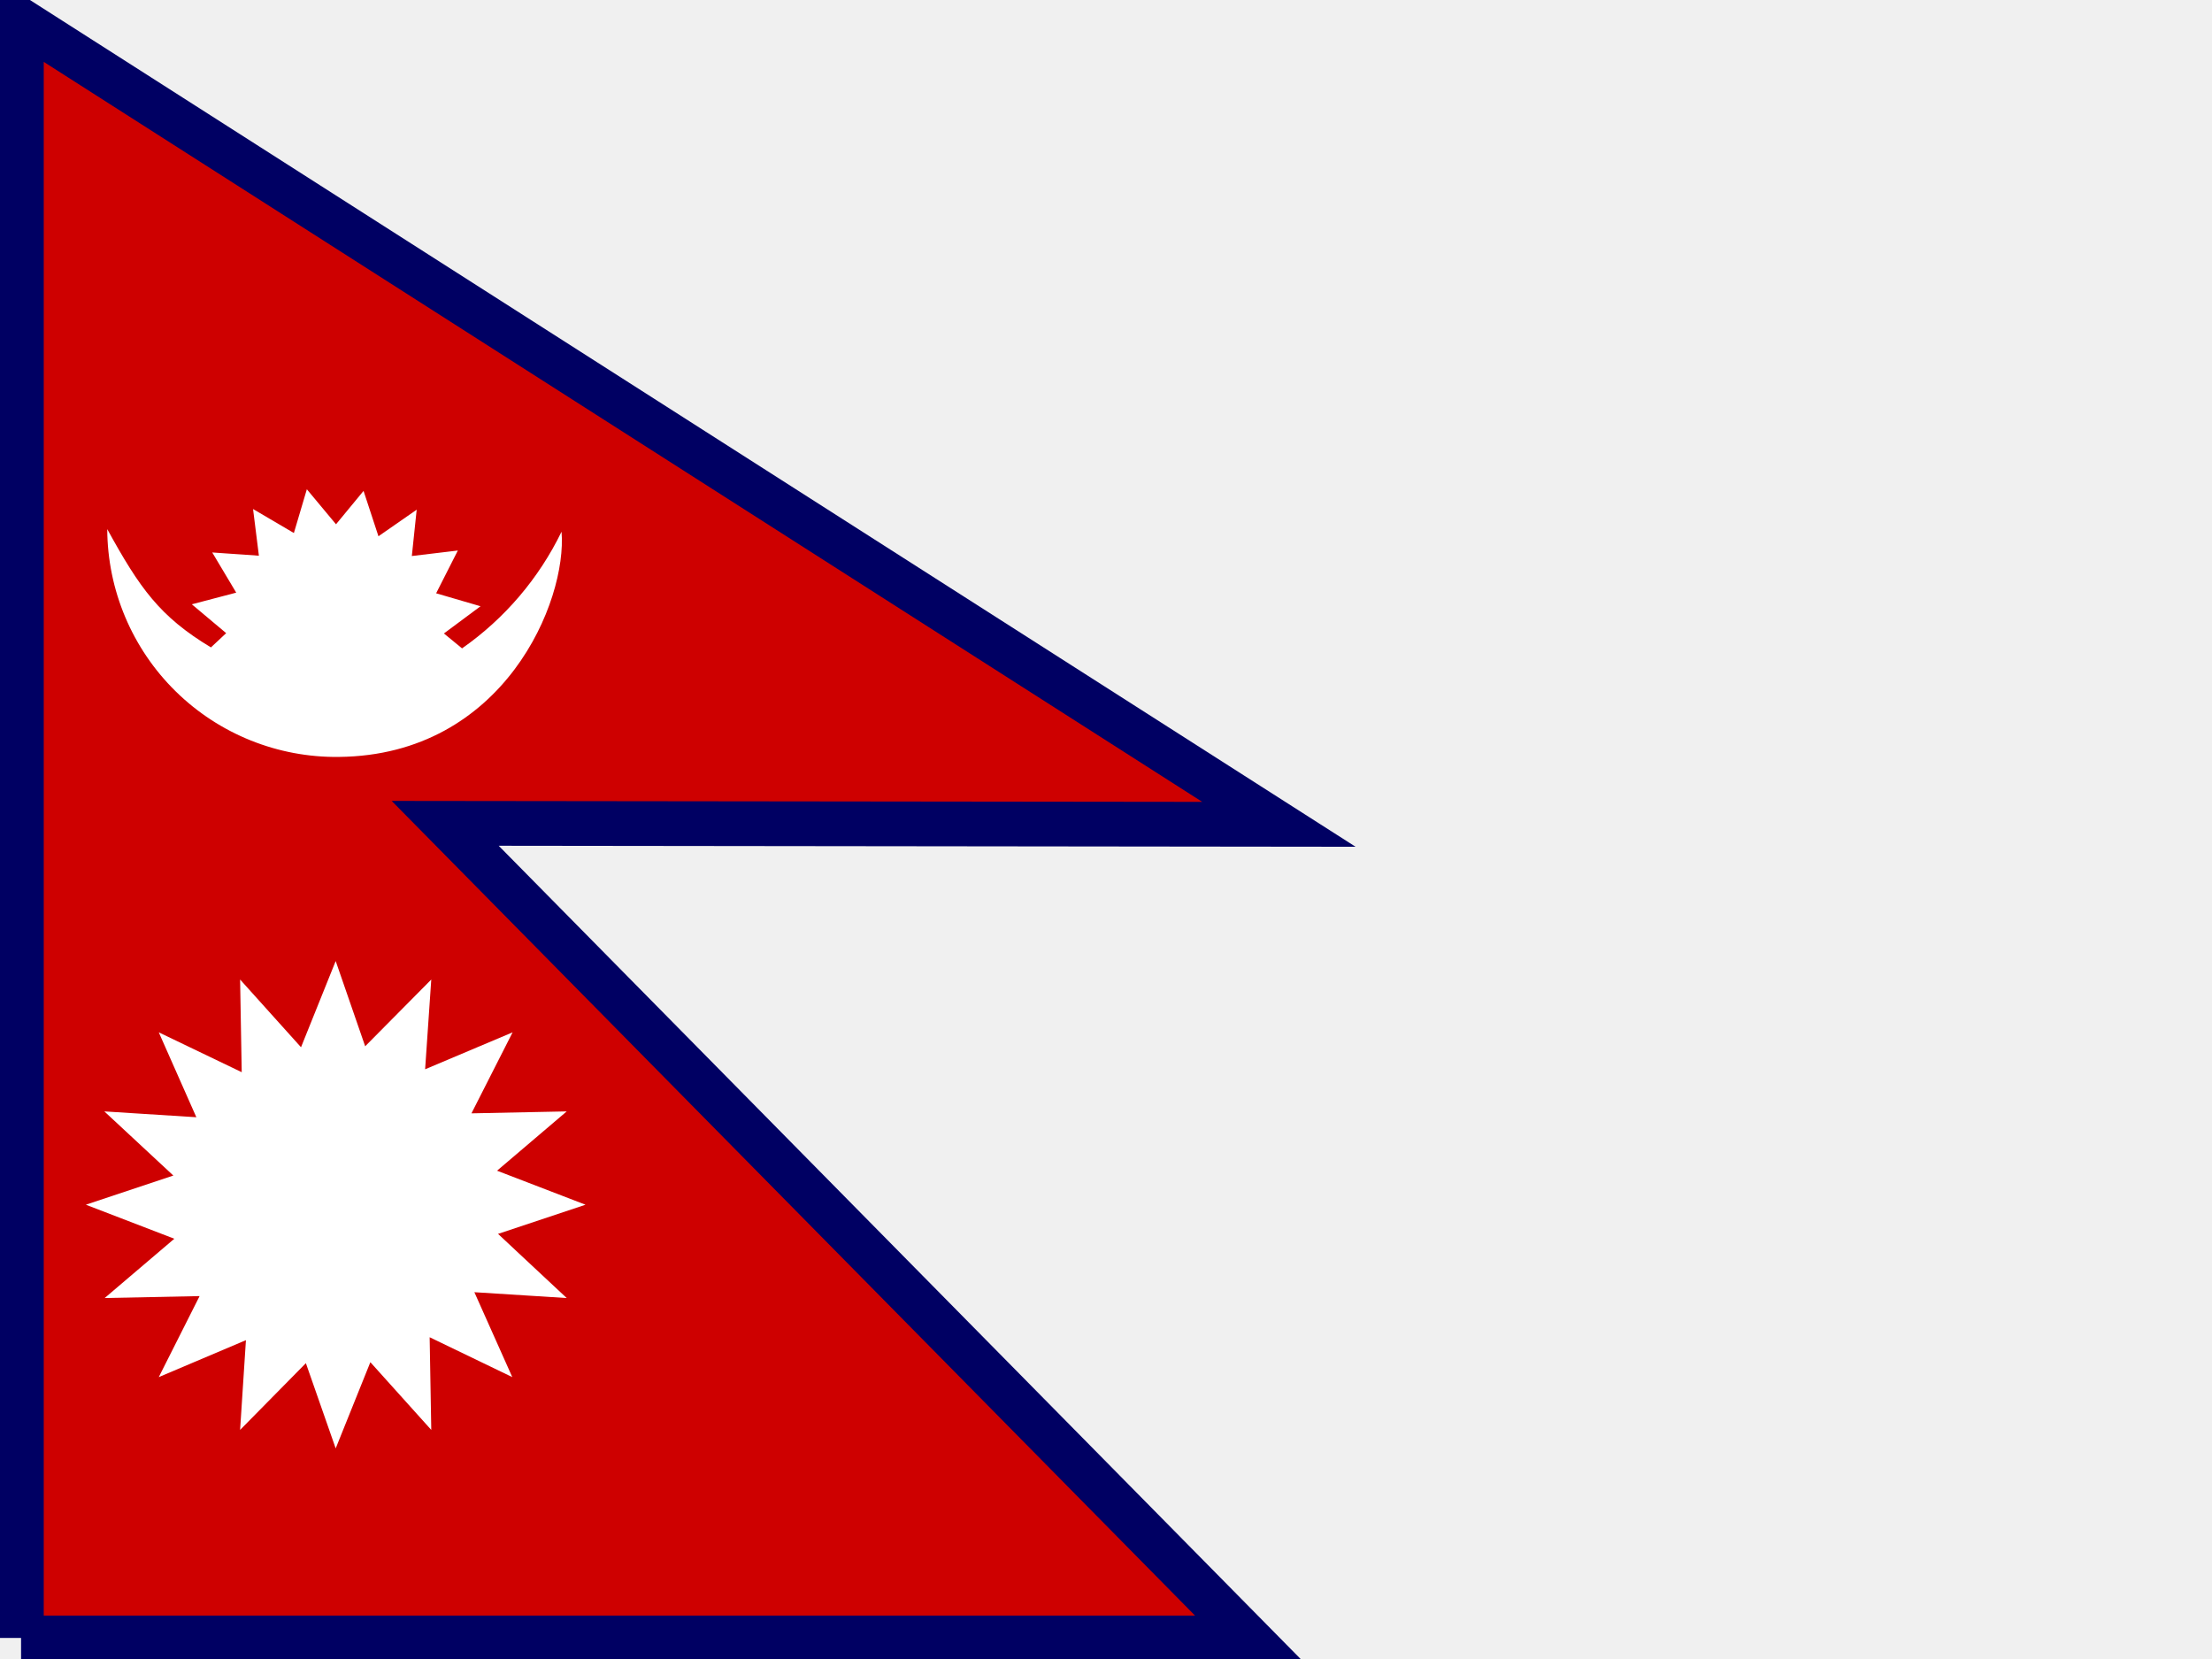
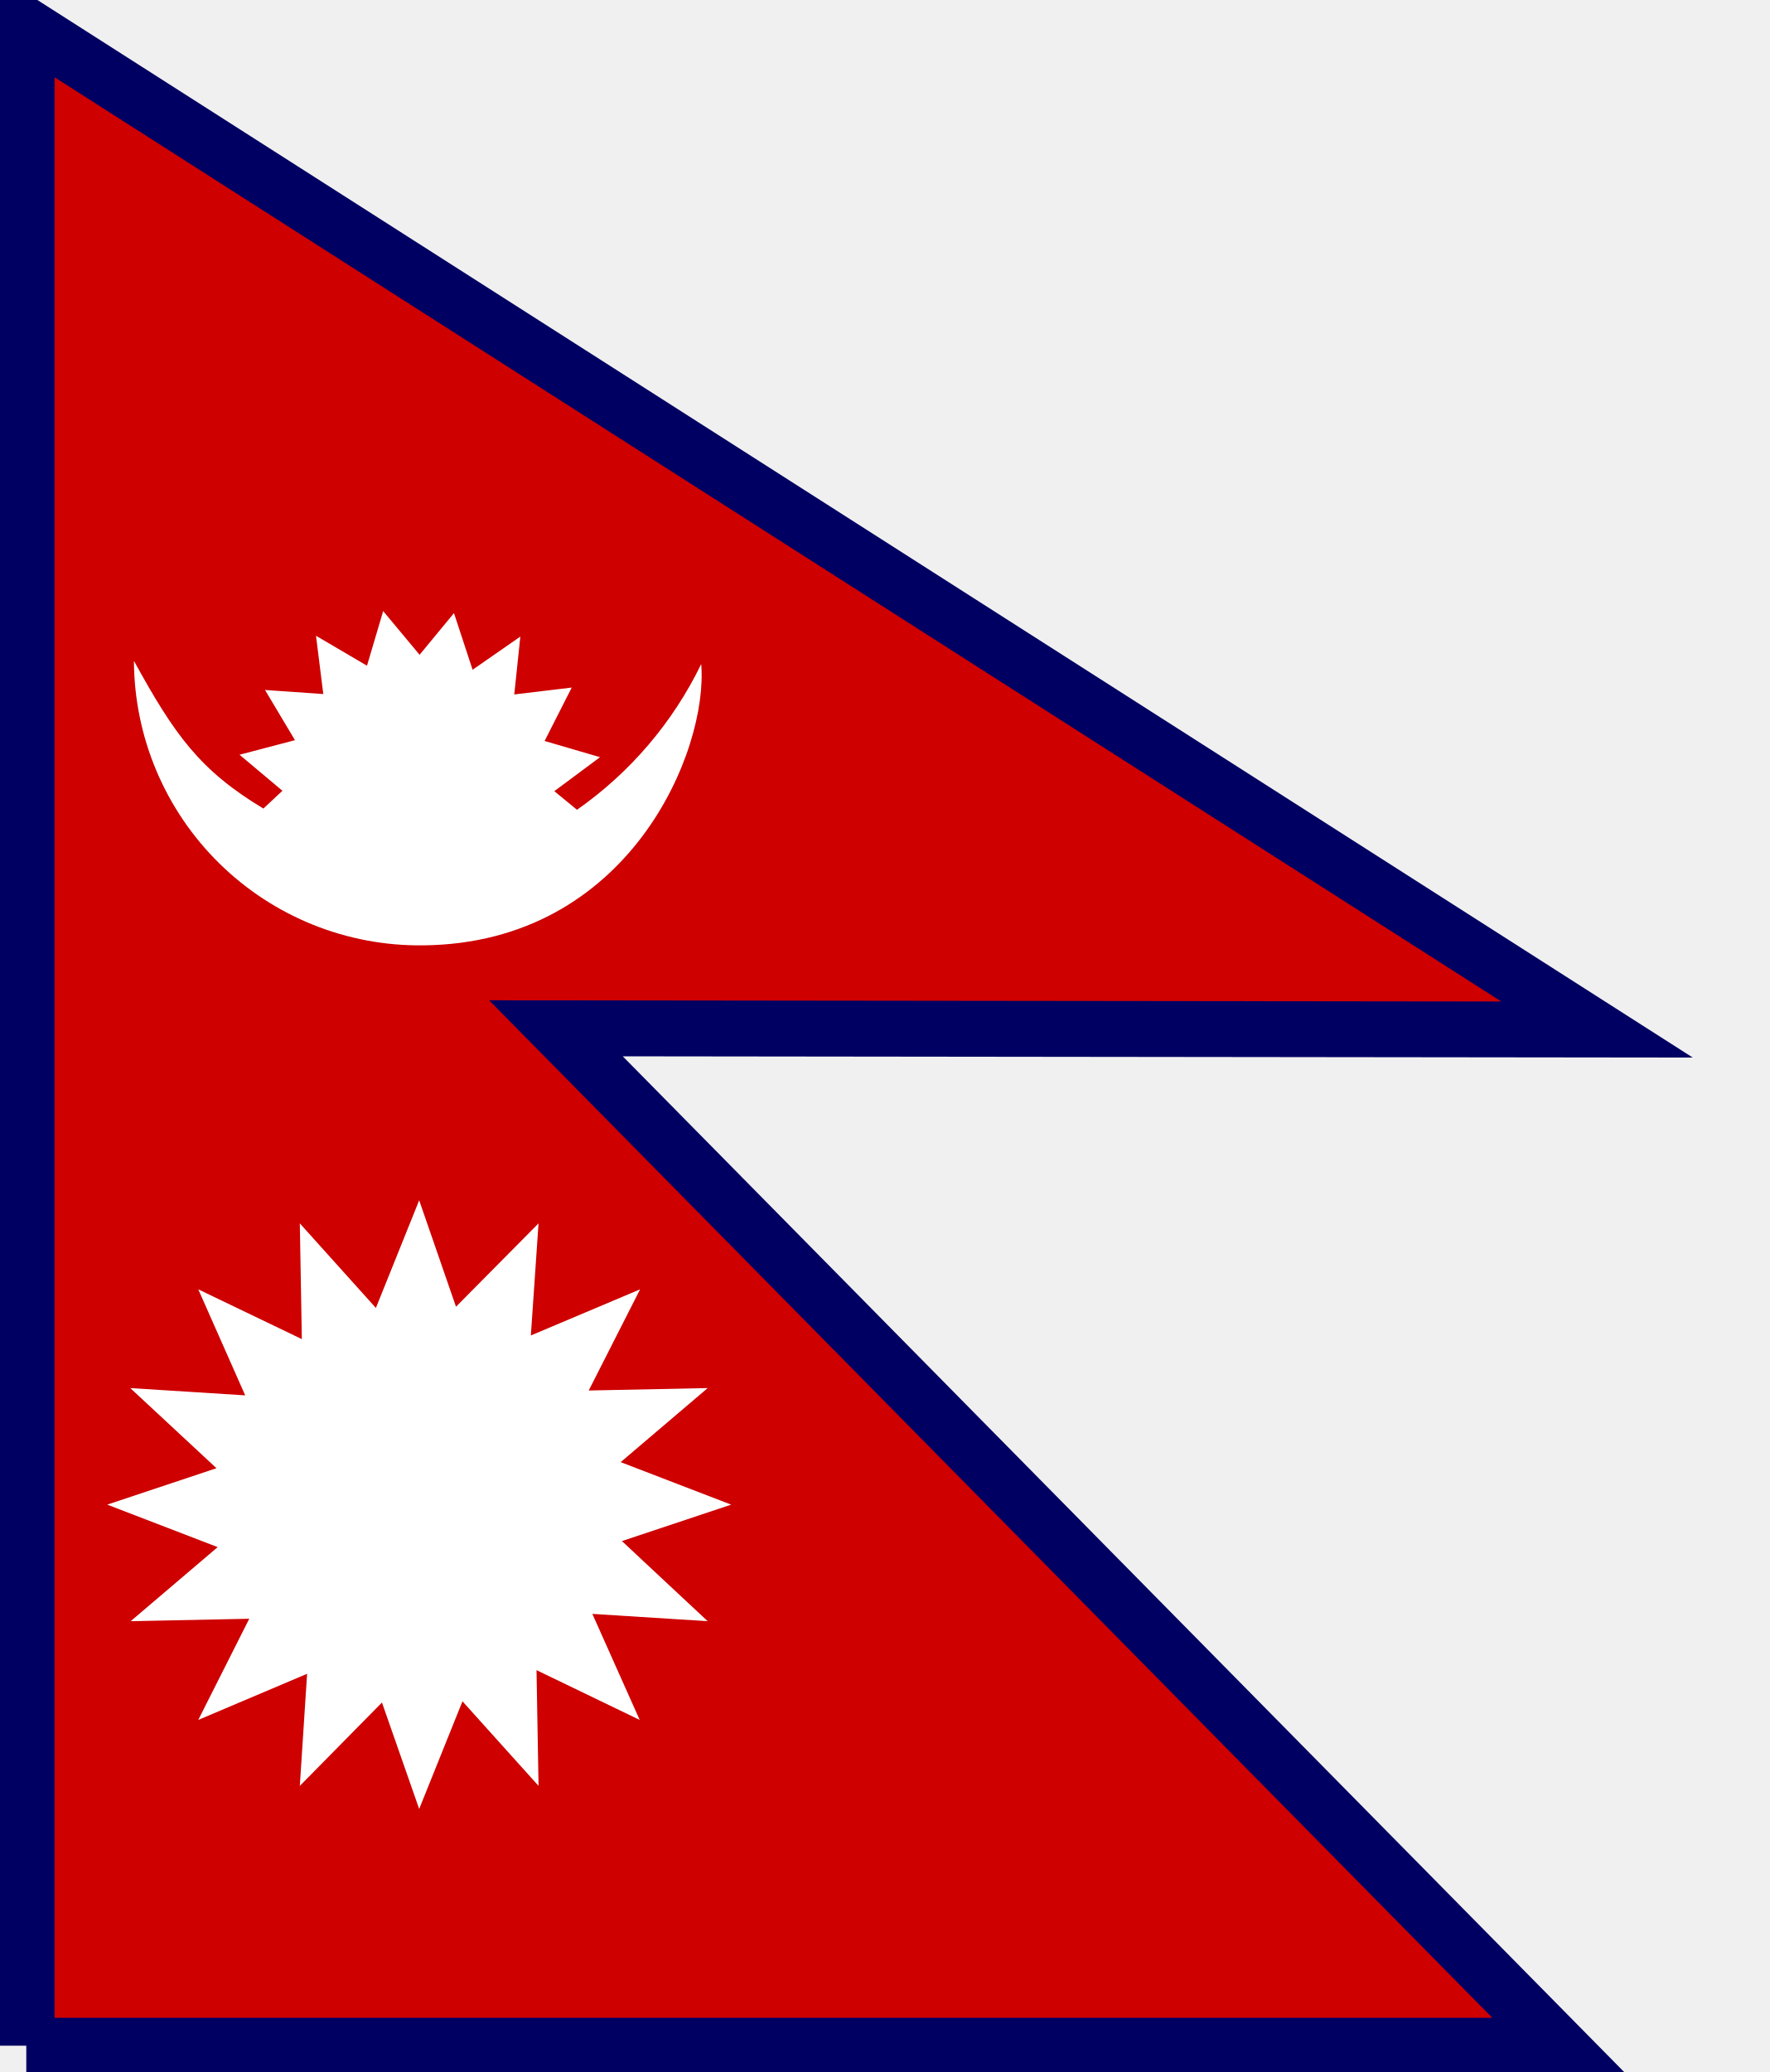
- <svg xmlns="http://www.w3.org/2000/svg" id="flag-icons-np" viewBox="0 0 640 480">
+ <svg xmlns="http://www.w3.org/2000/svg" id="flag-icons-np" viewBox="0 0 410 480">
  <defs>
    <clipPath id="np-a">
      <path fill-opacity=".7" d="M0-16h512v512H0z" />
    </clipPath>
  </defs>
  <g clip-path="url(#np-a)" transform="translate(0 15)scale(.9375)">
    <g fill-rule="evenodd">
      <path fill="#ce0000" stroke="#000063" stroke-width="13.8" d="M6.5 489.5h378.8L137.4 238.1l257.3.3L6.6-9.5v499z" />
      <path fill="#fff" d="m180.7 355.8-27 9 21.2 19.8-28.5-1.8 11.7 26.2-25.5-12.3.5 28.6-18.8-20.9-10.7 26.6-9.2-26.3-20.3 20.6 1.8-27.7L49 409l12.6-25-29.3.6 21.5-18.3-27.3-10.5 27-9L32.2 327l28.4 1.8L49 302.6l25.6 12.3-.5-28.6 18.8 20.9 10.7-26.6 9.1 26.3 20.4-20.6-1.9 27.7 27-11.4-12.7 25 29.4-.6-21.5 18.3zm-32.4-184.7-11.3 8.4 5.6 4.6a94 94 0 0 0 30.7-36c1.8 21.3-17.7 69-68.7 69.5a70.6 70.6 0 0 1-71.5-70.3c10 18.2 16.2 27 32 36.5l4.7-4.4-10.6-8.9 13.7-3.6-7.4-12.4 14.4 1-1.8-14.4 12.6 7.4 4-13.5 9 10.8 8.5-10.3 4.6 14 11.8-8.2-1.5 14.3 14.2-1.7-6.7 13.2z" />
    </g>
  </g>
</svg>
